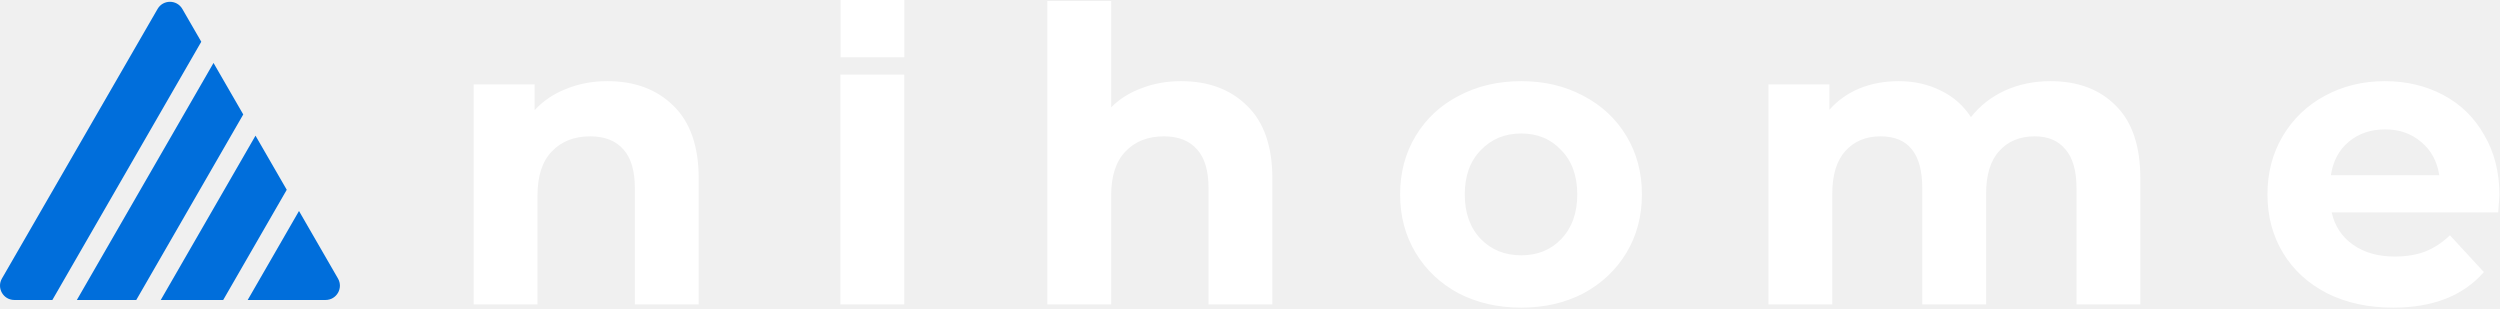
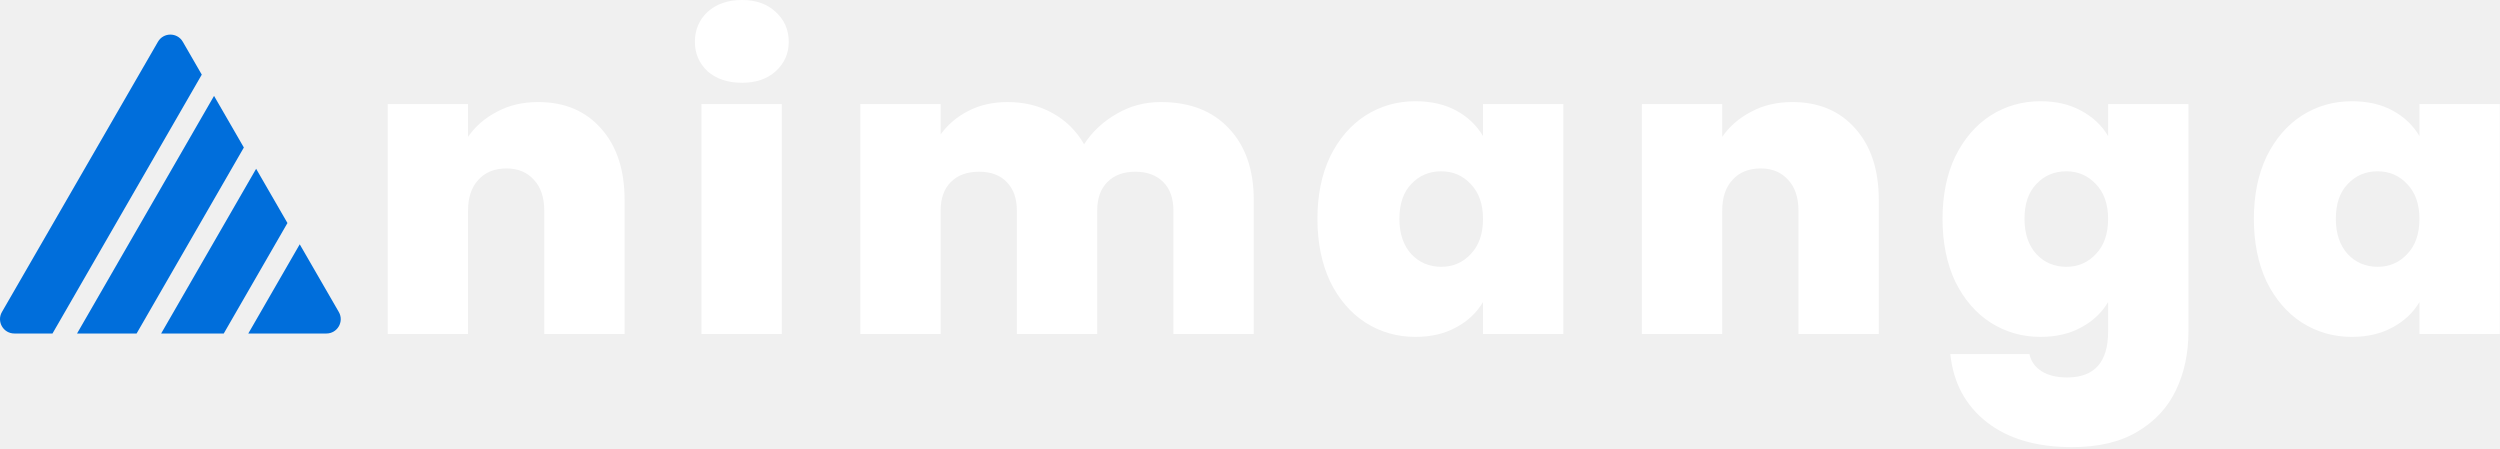
- <svg xmlns="http://www.w3.org/2000/svg" width="1223" height="151" fill="none">
-   <path fill-rule="evenodd" clip-rule="evenodd" d="M89.206 4.384c-2.695-4.667-9.43-4.667-12.125 0L.948 136.25c-2.694 4.666.674 10.5 6.062 10.5h18.607L98.463 20.419 89.206 4.384zM66.662 146.75H37.595l66.861-115.952 14.543 25.19-52.337 90.762zm11.978 0h30.55l31.086-53.91-15.284-26.473L78.64 146.75zm67.629-43.53l-25.101 43.53h38.109c5.388 0 8.756-5.834 6.062-10.5l-19.07-33.03z" fill="#006EDB" />
-   <path d="M411.219 0h31.182v28h-31.182V0zM297.167 39.7c13.343 0 24.084 4 32.223 12 8.273 8 12.409 19.867 12.409 35.6v61.6h-31.222V92.1c0-8.533-1.868-14.867-5.604-19-3.737-4.267-9.14-6.4-16.212-6.4-7.873 0-14.144 2.467-18.814 7.4-4.67 4.8-7.005 12-7.005 21.6v53.2h-31.223V41.3h29.822v12.6c4.136-4.533 9.273-8 15.411-10.4 6.138-2.533 12.876-3.8 20.215-3.8zM411.131 36.5h31.222v112.4h-31.222V36.5zM577.807 39.7c13.343 0 24.085 4 32.224 12 8.272 8 12.409 19.867 12.409 35.6v61.6h-31.223V92.1c0-8.533-1.868-14.867-5.604-19-3.736-4.267-9.14-6.4-16.212-6.4-7.872 0-14.143 2.467-18.813 7.4-4.67 4.8-7.005 12-7.005 21.6v53.2H512.36V.5h31.223v52c4.136-4.133 9.14-7.267 15.011-9.4 5.871-2.267 12.275-3.4 19.213-3.4zM744.181 150.5c-11.342 0-21.549-2.333-30.622-7-8.94-4.8-15.945-11.4-21.015-19.8-5.071-8.4-7.606-17.933-7.606-28.6 0-10.667 2.535-20.2 7.606-28.6 5.07-8.4 12.075-14.933 21.015-19.6 9.073-4.8 19.28-7.2 30.622-7.2 11.342 0 21.482 2.4 30.422 7.2 8.94 4.667 15.945 11.2 21.015 19.6 5.071 8.4 7.606 17.933 7.606 28.6 0 10.667-2.535 20.2-7.606 28.6-5.07 8.4-12.075 15-21.015 19.8-8.94 4.667-19.08 7-30.422 7zm0-25.6c8.006 0 14.544-2.667 19.614-8 5.204-5.467 7.806-12.733 7.806-21.8s-2.602-16.267-7.806-21.6c-5.07-5.467-11.608-8.2-19.614-8.2s-14.611 2.733-19.814 8.2c-5.204 5.333-7.806 12.533-7.806 21.6 0 9.067 2.602 16.333 7.806 21.8 5.203 5.333 11.808 8 19.814 8zM1003.02 39.7c13.48 0 24.15 4 32.03 12 8 7.867 12 19.733 12 35.6v61.6h-31.22V92.1c0-8.533-1.8-14.867-5.4-19-3.47-4.267-8.47-6.4-15.012-6.4-7.339 0-13.143 2.4-17.413 7.2-4.27 4.667-6.405 11.667-6.405 21v54h-31.222V92.1c0-16.933-6.805-25.4-20.415-25.4-7.205 0-12.943 2.4-17.213 7.2-4.269 4.667-6.404 11.667-6.404 21v54h-31.223V41.3h29.822v12.4c4.003-4.533 8.873-8 14.61-10.4 5.871-2.4 12.276-3.6 19.214-3.6 7.606 0 14.477 1.533 20.615 4.6 6.138 2.933 11.075 7.267 14.811 13 4.403-5.6 9.94-9.933 16.612-13 6.805-3.067 14.21-4.6 22.213-4.6zM1222.72 95.5c0 .4-.2 3.2-.6 8.4h-81.46c1.47 6.667 4.94 11.933 10.41 15.8 5.47 3.867 12.27 5.8 20.41 5.8 5.61 0 10.54-.8 14.81-2.4 4.41-1.733 8.48-4.4 12.21-8l16.61 18c-10.14 11.6-24.95 17.4-44.43 17.4-12.14 0-22.88-2.333-32.22-7-9.34-4.8-16.55-11.4-21.62-19.8s-7.6-17.933-7.6-28.6c0-10.533 2.47-20 7.4-28.4 5.07-8.533 11.94-15.133 20.62-19.8 8.8-4.8 18.61-7.2 29.42-7.2 10.54 0 20.08 2.267 28.62 6.8 8.54 4.533 15.21 11.067 20.01 19.6 4.94 8.4 7.41 18.2 7.41 29.4zm-55.84-32.2c-7.07 0-13.01 2-17.81 6-4.81 4-7.74 9.467-8.81 16.4h53.04c-1.07-6.8-4-12.2-8.81-16.2-4.8-4.133-10.67-6.2-17.61-6.2z" fill="#fff" />
+ <svg xmlns="http://www.w3.org/2000/svg" width="1220" height="219" viewBox="0 0 1220 219" fill="none">
+   <path fill-rule="evenodd" clip-rule="evenodd" d="M89.206 20.384C86.511 15.717 79.775 15.717 77.081 20.384L0.948 152.25C-1.746 156.916 1.622 162.75 7.01 162.75H25.617L98.463 36.419L89.206 20.384ZM66.662 162.75H37.595L104.456 46.798L118.999 71.987L66.662 162.75ZM78.64 162.75H109.19L140.276 108.84L124.992 82.367L78.64 162.75ZM146.269 119.22L121.168 162.75H159.277C164.665 162.75 168.033 156.916 165.339 152.25L146.269 119.22Z" fill="#006EDB" />
+   <path d="M262.6 49.8C275.533 49.8 285.8 54.133 293.4 62.8C301 71.333 304.8 82.933 304.8 97.6V163H265.6V102.8C265.6 96.4 263.933 91.4 260.6 87.8C257.267 84.067 252.8 82.2 247.2 82.2C241.333 82.2 236.733 84.067 233.4 87.8C230.067 91.4 228.4 96.4 228.4 102.8V163H189.2V50.8H228.4V66.8C231.867 61.733 236.533 57.667 242.4 54.6C248.267 51.4 255 49.8 262.6 49.8ZM362.109 40.4C355.176 40.4 349.576 38.533 345.309 34.8C341.176 30.933 339.109 26.133 339.109 20.4C339.109 14.533 341.176 9.667 345.309 5.8C349.576 1.933 355.176 -1.14441e-05 362.109 -1.14441e-05C368.909 -1.14441e-05 374.376 1.933 378.509 5.8C382.776 9.667 384.909 14.533 384.909 20.4C384.909 26.133 382.776 30.933 378.509 34.8C374.376 38.533 368.909 40.4 362.109 40.4ZM381.509 50.8V163H342.309V50.8H381.509ZM566.433 49.8C580.566 49.8 591.633 54.067 599.633 62.6C607.766 71.133 611.833 82.8 611.833 97.6V163H572.633V102.8C572.633 96.8 570.966 92.133 567.633 88.8C564.299 85.467 559.766 83.8 554.033 83.8C548.299 83.8 543.766 85.467 540.433 88.8C537.099 92.133 535.433 96.8 535.433 102.8V163H496.233V102.8C496.233 96.8 494.566 92.133 491.233 88.8C488.033 85.467 483.566 83.8 477.833 83.8C471.966 83.8 467.366 85.467 464.033 88.8C460.699 92.133 459.033 96.8 459.033 102.8V163H419.833V50.8H459.033V65.6C462.499 60.8 466.966 57 472.433 54.2C478.033 51.267 484.433 49.8 491.633 49.8C499.899 49.8 507.233 51.6 513.633 55.2C520.166 58.8 525.299 63.867 529.033 70.4C533.033 64.267 538.299 59.333 544.833 55.6C551.366 51.733 558.566 49.8 566.433 49.8ZM642.909 106.8C642.909 95.2 644.976 85.067 649.109 76.4C653.376 67.733 659.109 61.067 666.309 56.4C673.643 51.733 681.776 49.4 690.709 49.4C698.443 49.4 705.109 50.933 710.709 54C716.309 57.067 720.643 61.2 723.709 66.4V50.8H762.909V163H723.709V147.4C720.643 152.6 716.243 156.733 710.509 159.8C704.909 162.867 698.309 164.4 690.709 164.4C681.776 164.4 673.643 162.067 666.309 157.4C659.109 152.733 653.376 146.067 649.109 137.4C644.976 128.6 642.909 118.4 642.909 106.8ZM723.709 106.8C723.709 99.6 721.709 93.933 717.709 89.8C713.843 85.667 709.043 83.6 703.309 83.6C697.443 83.6 692.576 85.667 688.709 89.8C684.843 93.8 682.909 99.467 682.909 106.8C682.909 114 684.843 119.733 688.709 124C692.576 128.133 697.443 130.2 703.309 130.2C709.043 130.2 713.843 128.133 717.709 124C721.709 119.867 723.709 114.133 723.709 106.8ZM874.647 49.8C887.58 49.8 897.847 54.133 905.447 62.8C913.047 71.333 916.847 82.933 916.847 97.6V163H877.647V102.8C877.647 96.4 875.98 91.4 872.647 87.8C869.314 84.067 864.847 82.2 859.247 82.2C853.38 82.2 848.78 84.067 845.447 87.8C842.114 91.4 840.447 96.4 840.447 102.8V163H801.247V50.8H840.447V66.8C843.914 61.733 848.58 57.667 854.447 54.6C860.314 51.4 867.047 49.8 874.647 49.8ZM995.756 49.4C1003.36 49.4 1009.96 50.933 1015.56 54C1021.29 57.067 1025.69 61.2 1028.76 66.4V50.8H1067.96V161.8C1067.96 172.333 1065.96 181.8 1061.96 190.2C1057.96 198.733 1051.69 205.533 1043.16 210.6C1034.76 215.667 1024.09 218.2 1011.16 218.2C993.823 218.2 979.956 214.133 969.556 206C959.156 197.867 953.223 186.8 951.756 172.8H990.356C991.156 176.4 993.156 179.2 996.356 181.2C999.556 183.2 1003.69 184.2 1008.76 184.2C1022.09 184.2 1028.76 176.733 1028.76 161.8V147.4C1025.69 152.6 1021.29 156.733 1015.56 159.8C1009.96 162.867 1003.36 164.4 995.756 164.4C986.823 164.4 978.69 162.067 971.356 157.4C964.156 152.733 958.423 146.067 954.156 137.4C950.023 128.6 947.956 118.4 947.956 106.8C947.956 95.2 950.023 85.067 954.156 76.4C958.423 67.733 964.156 61.067 971.356 56.4C978.69 51.733 986.823 49.4 995.756 49.4ZM1028.76 106.8C1028.76 99.6 1026.76 93.933 1022.76 89.8C1018.89 85.667 1014.09 83.6 1008.36 83.6C1002.49 83.6 997.623 85.667 993.756 89.8C989.89 93.8 987.956 99.467 987.956 106.8C987.956 114 989.89 119.733 993.756 124C997.623 128.133 1002.49 130.2 1008.36 130.2C1014.09 130.2 1018.89 128.133 1022.76 124C1026.76 119.867 1028.76 114.133 1028.76 106.8ZM1099.89 106.8C1099.89 95.2 1101.96 85.067 1106.09 76.4C1110.36 67.733 1116.09 61.067 1123.29 56.4C1130.63 51.733 1138.76 49.4 1147.69 49.4C1155.43 49.4 1162.09 50.933 1167.69 54C1173.29 57.067 1177.63 61.2 1180.69 66.4V50.8H1219.89V163H1180.69V147.4C1177.63 152.6 1173.23 156.733 1167.49 159.8C1161.89 162.867 1155.29 164.4 1147.69 164.4C1138.76 164.4 1130.63 162.067 1123.29 157.4C1116.09 152.733 1110.36 146.067 1106.09 137.4C1101.96 128.6 1099.89 118.4 1099.89 106.8ZM1180.69 106.8C1180.69 99.6 1178.69 93.933 1174.69 89.8C1170.83 85.667 1166.03 83.6 1160.29 83.6C1154.43 83.6 1149.56 85.667 1145.69 89.8C1141.83 93.8 1139.89 99.467 1139.89 106.8C1139.89 114 1141.83 119.733 1145.69 124C1149.56 128.133 1154.43 130.2 1160.29 130.2C1166.03 130.2 1170.83 128.133 1174.69 124C1178.69 119.867 1180.69 114.133 1180.69 106.8Z" fill="white" />
</svg>
